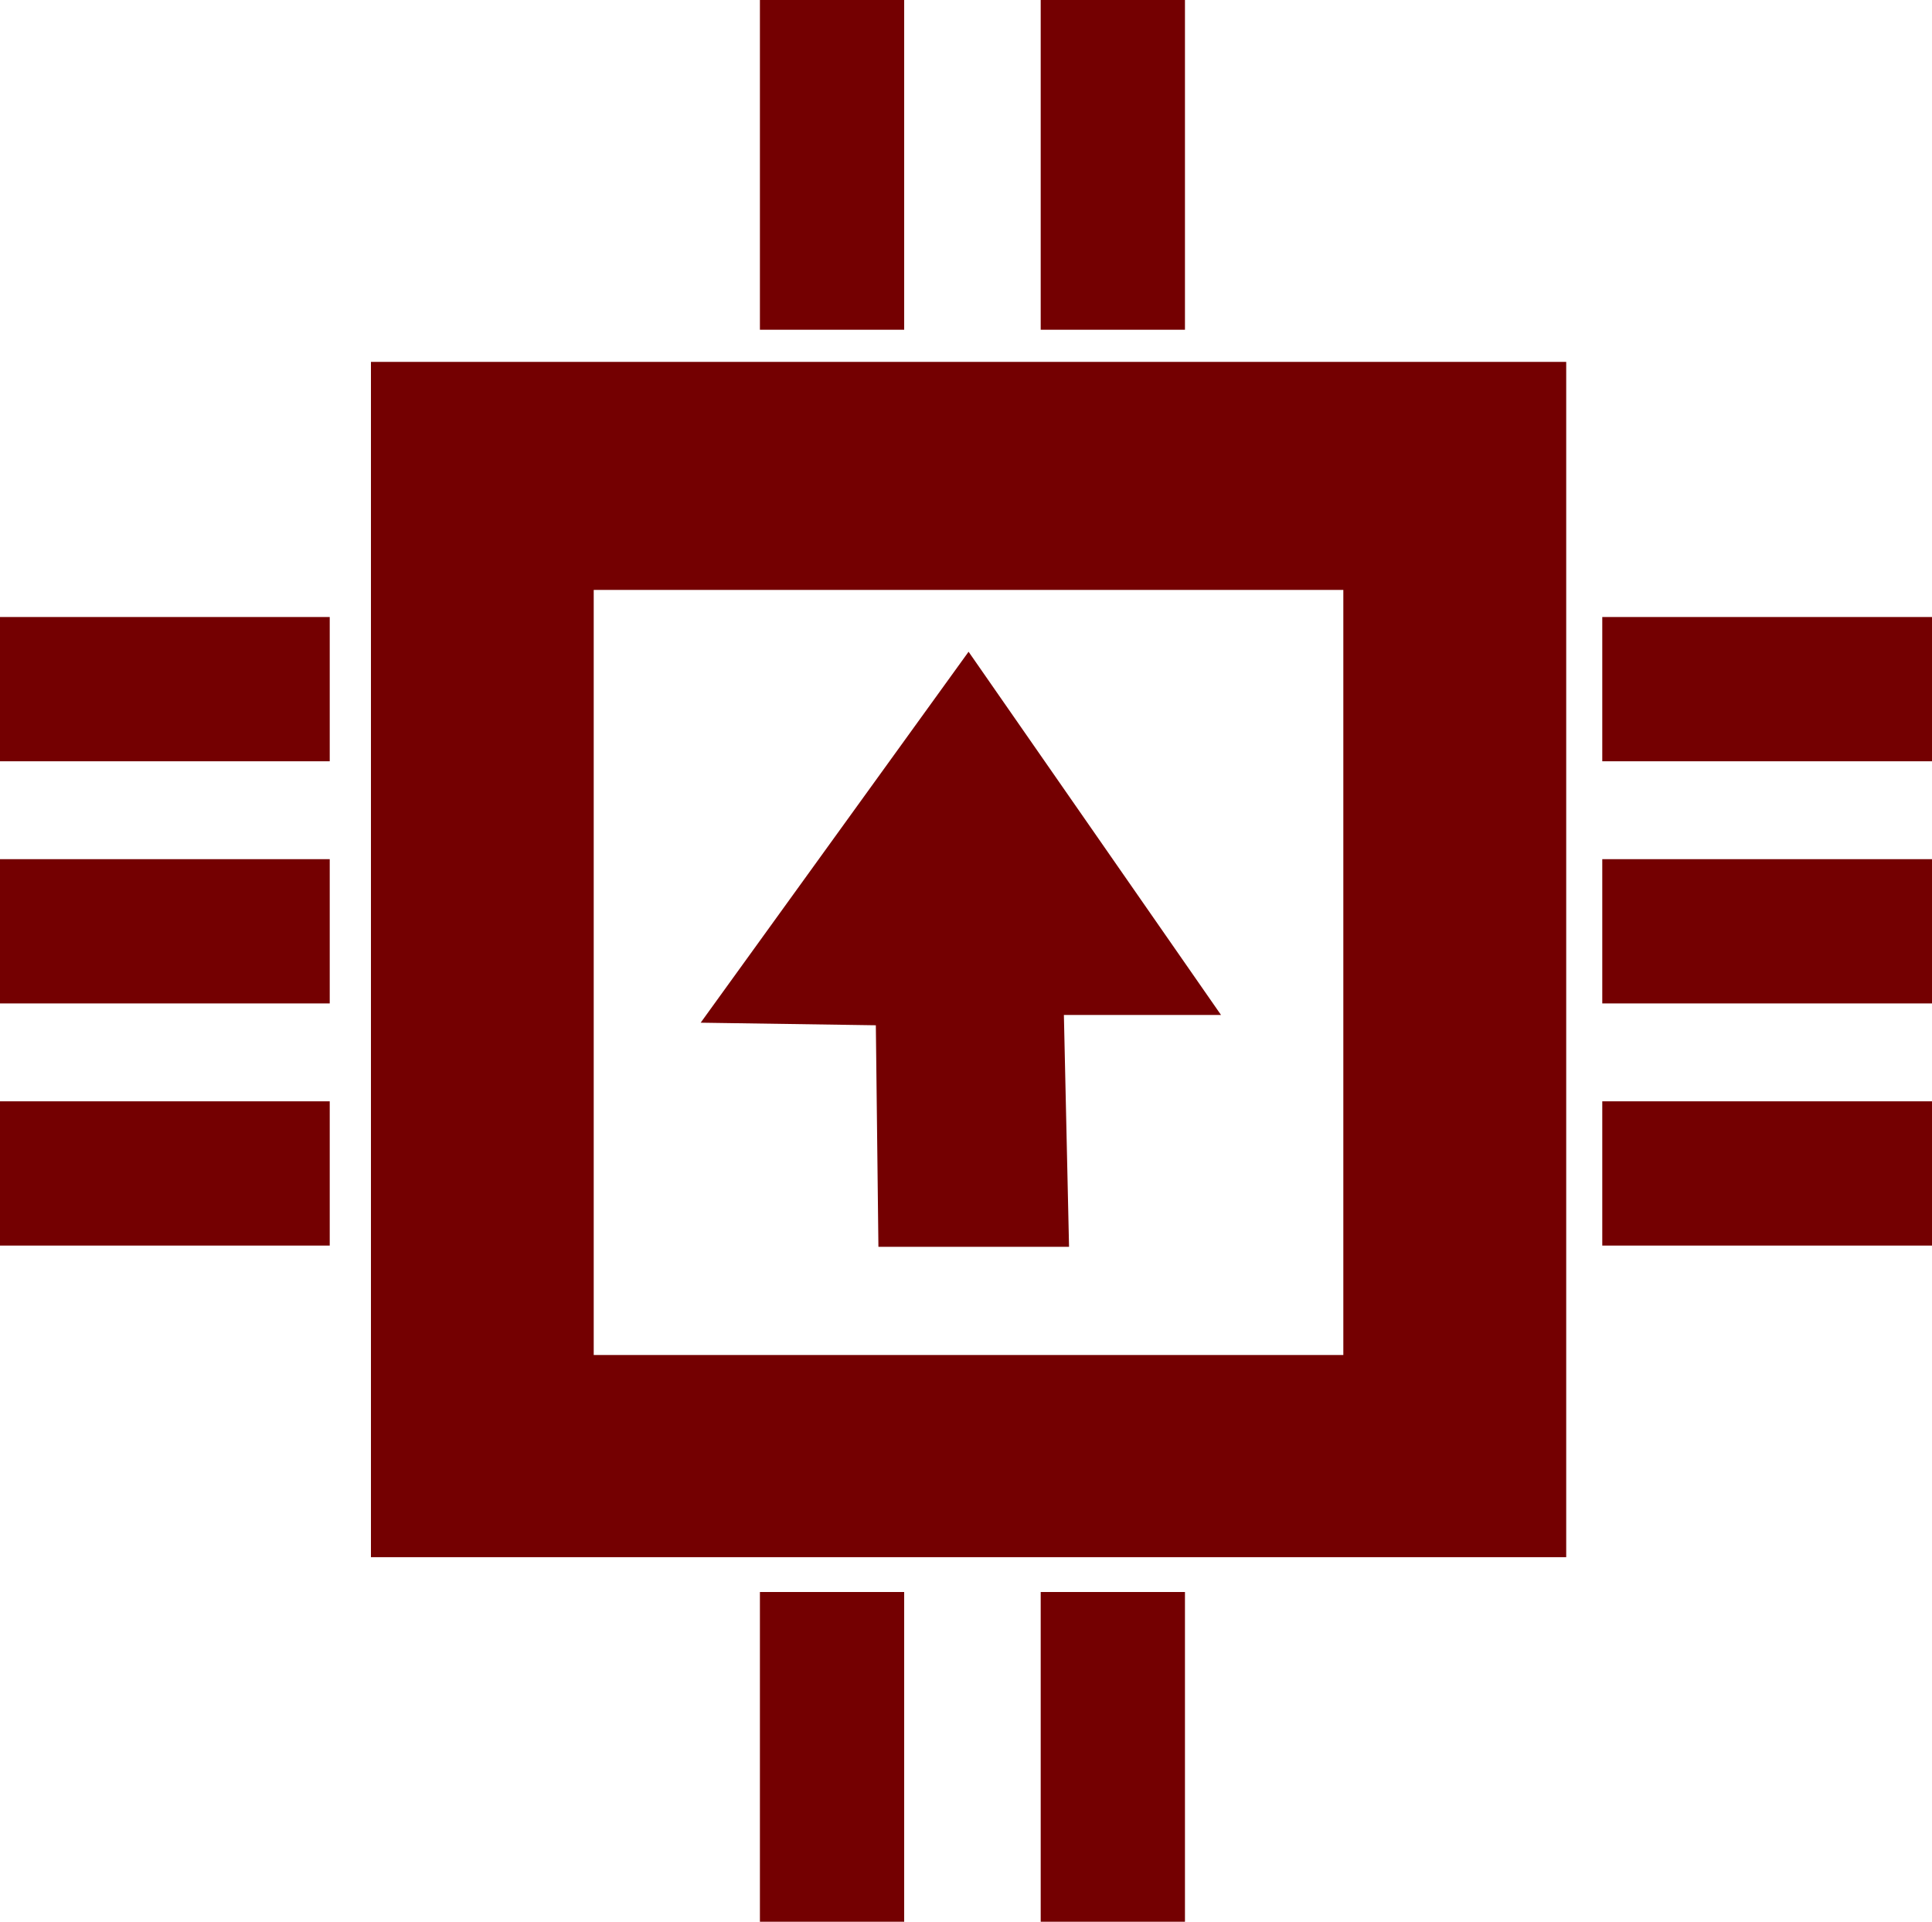
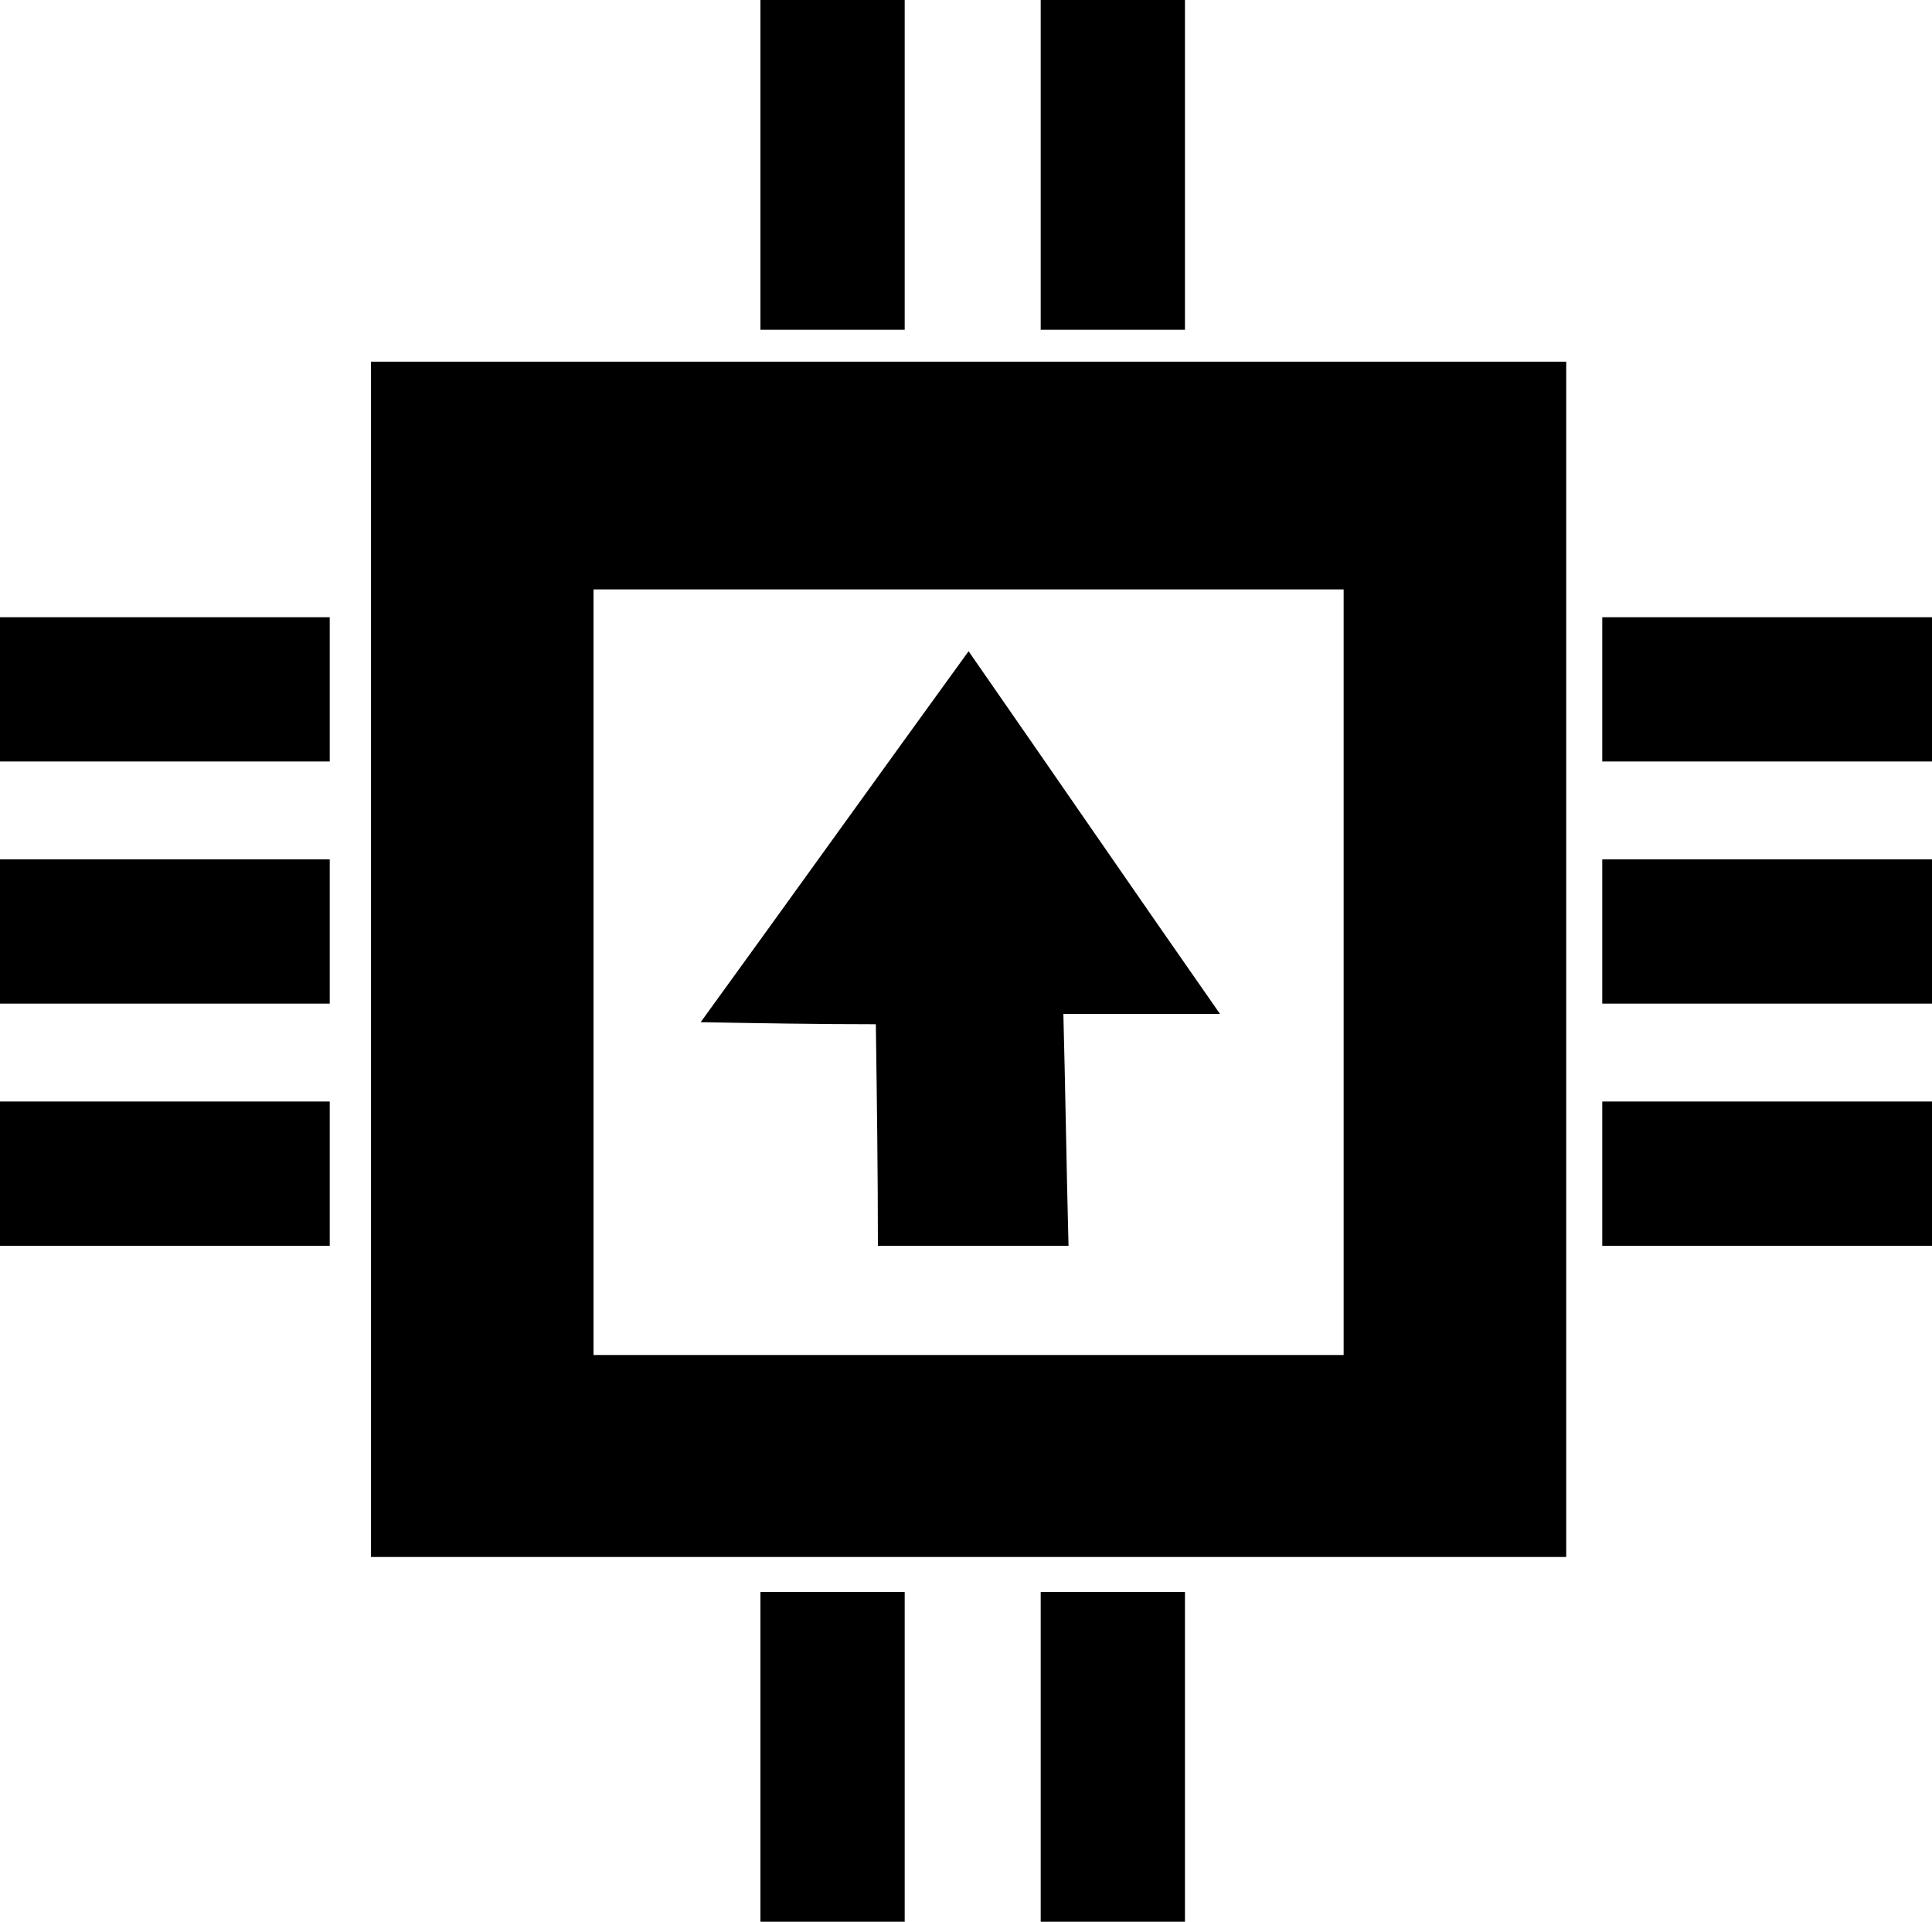
- <svg xmlns="http://www.w3.org/2000/svg" id="a" data-name="Layer 2" viewBox="0 0 187.5 186.5">
-   <defs>
-     <style>
-       .b {
-         fill: #740001;
-       }
-     </style>
-   </defs>
-   <path class="b" d="m36,35.12v116h116V35.12H36Zm94.38,96.38H57.62V57.25h72.75v74.25Z" />
-   <rect class="b" y="59.88" width="32" height="14" />
-   <rect class="b" x="155.5" y="59.88" width="32" height="14" />
-   <rect class="b" x="155.5" y="83.38" width="32" height="14" />
-   <rect class="b" x="155.5" y="106.88" width="32" height="14" />
-   <rect class="b" y="83.38" width="32" height="14" />
-   <rect class="b" y="106.88" width="32" height="14" />
-   <rect class="b" x="73.75" y="154.5" width="14" height="32" />
-   <rect class="b" x="101" y="154.5" width="14" height="32" />
-   <rect class="b" x="101" width="14" height="32" />
-   <rect class="b" x="73.75" width="14" height="32" />
-   <path class="b" d="m94,63.25c-8.67,12-17.33,24-26,36,5.67.08,11.33.17,17,.25.08,7.17.17,14.33.25,21.5h18.5c-.17-7.5-.33-15-.5-22.5h15.25c-8.17-11.75-16.33-23.5-24.5-35.25Z" />
+ <svg xmlns="http://www.w3.org/2000/svg" version="1.1" id="a" x="0px" y="0px" viewBox="0 0 187.5 186.5" style="enable-background:new 0 0 187.5 186.5;" xml:space="preserve">
+   <path d="M36,35.1v116h116v-116H36z M130.4,131.5H57.6V57.2h72.8L130.4,131.5L130.4,131.5z" />
+   <rect y="59.9" width="32" height="14" />
+   <rect x="155.5" y="59.9" width="32" height="14" />
+   <rect x="155.5" y="83.4" width="32" height="14" />
+   <rect x="155.5" y="106.9" width="32" height="14" />
+   <rect y="83.4" width="32" height="14" />
+   <rect y="106.9" width="32" height="14" />
+   <rect x="73.8" y="154.5" width="14" height="32" />
+   <rect x="101" y="154.5" width="14" height="32" />
+   <rect x="101" width="14" height="32" />
+   <rect x="73.8" width="14" height="32" />
+   <path d="M94,63.2c-8.7,12-17.3,24-26,36c5.7,0.1,11.3,0.2,17,0.2c0.1,7.2,0.2,14.3,0.2,21.5h18.5c-0.2-7.5-0.3-15-0.5-22.5h15.2  C110.3,86.8,102.2,75,94,63.2z" />
</svg>
